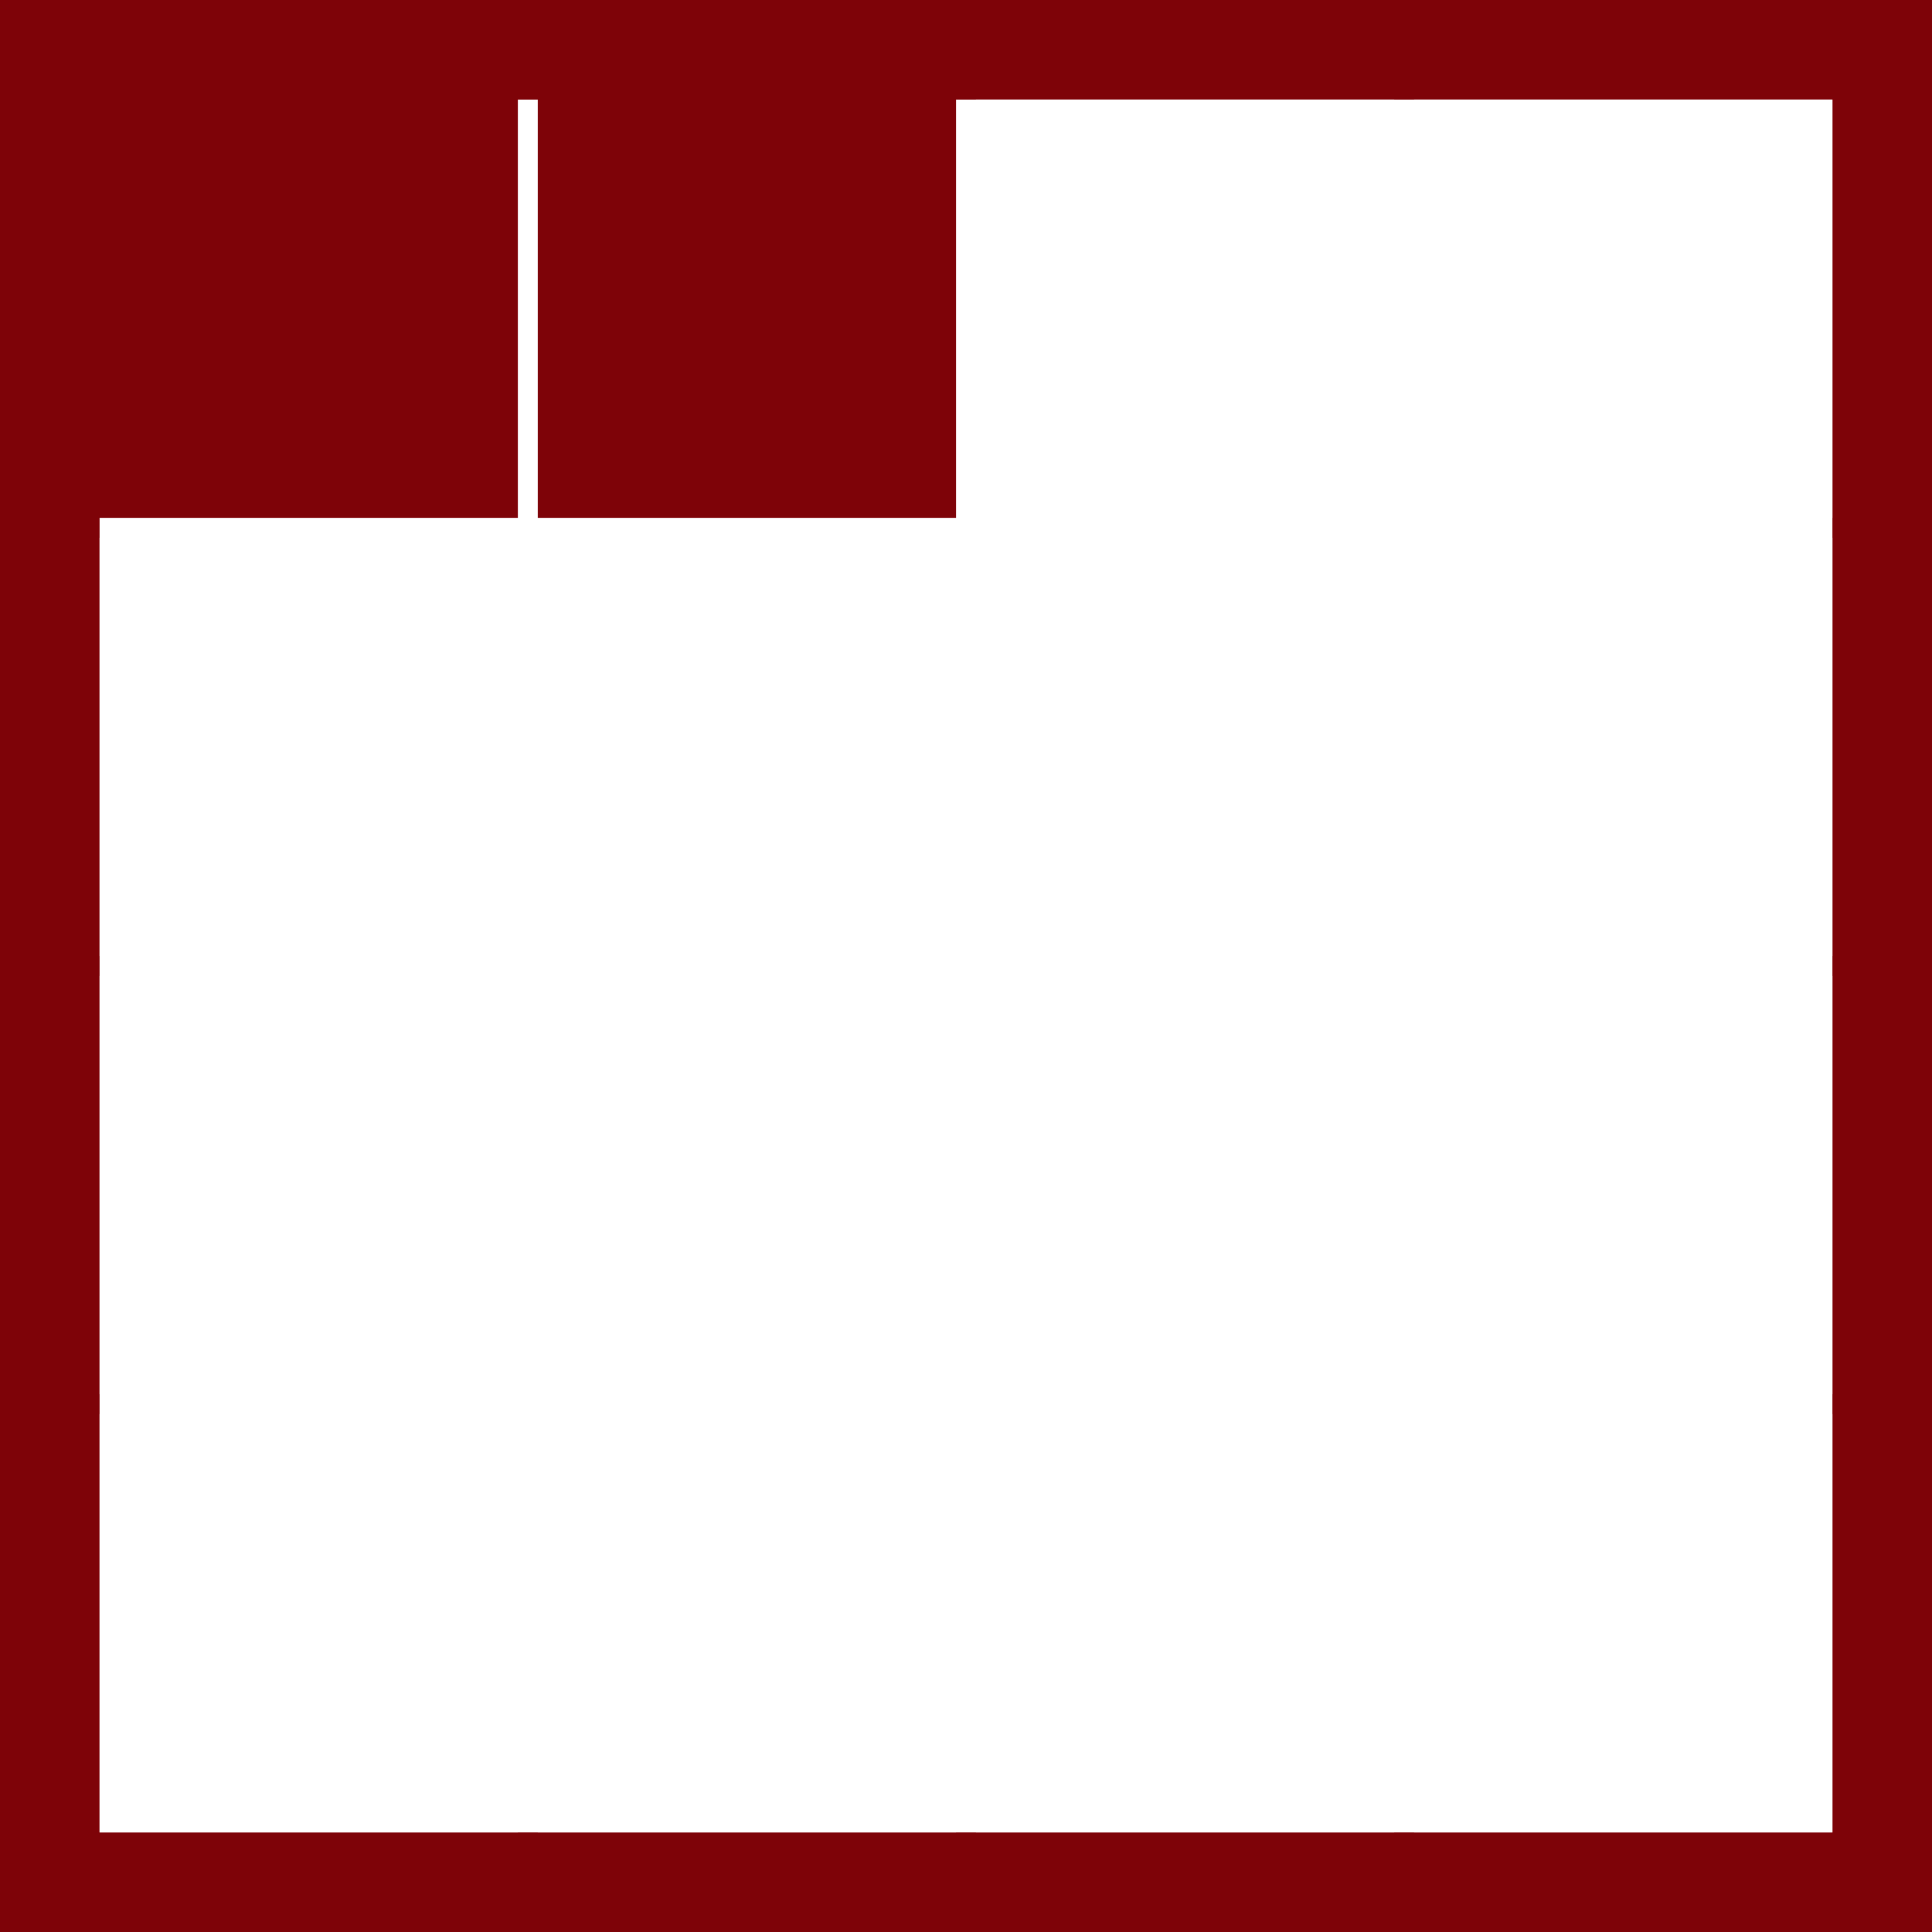
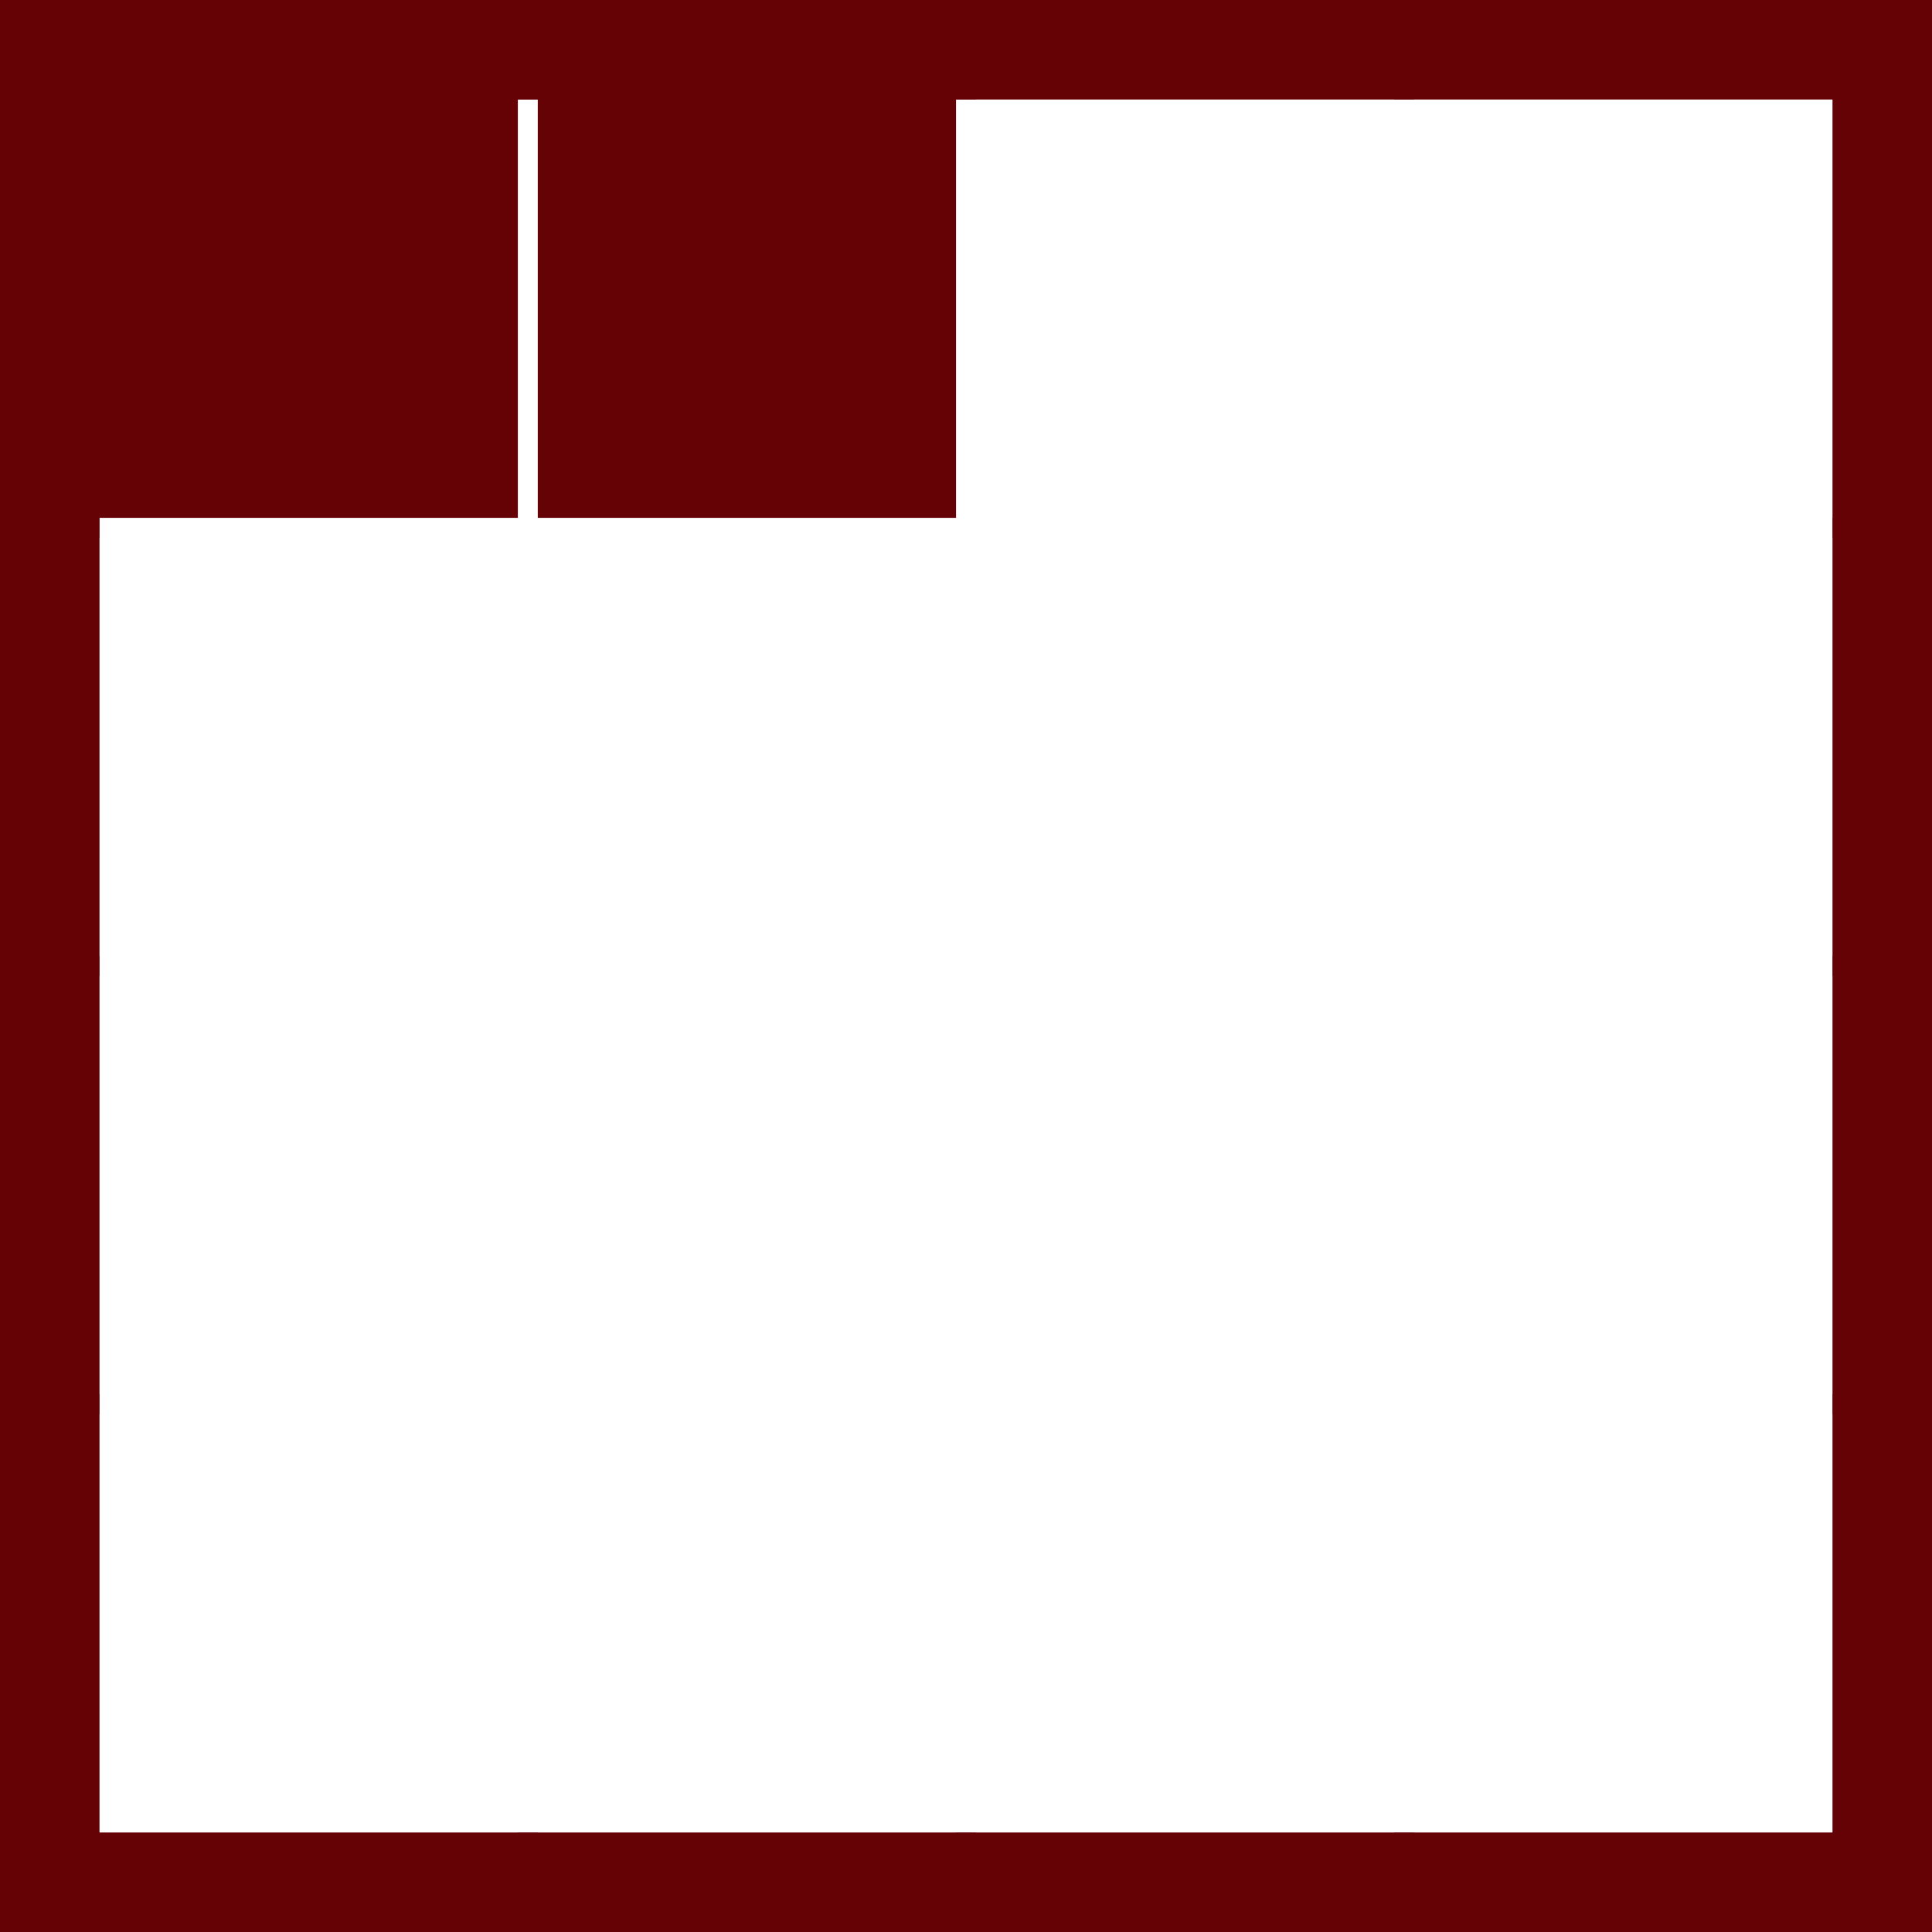
<svg xmlns="http://www.w3.org/2000/svg" width="97" height="97" viewBox="0 0 97 97">
  <path fill="#FFF" d="M2.5 2.5h92v92h-92z" />
-   <path fill="#7E0308" d="M92 5v87H5V5h87m5-5H0v97h97V0zM5 5h21v21H5zm22 0h21v21H27z" />
+   <path fill="#640206" d="M92 5v87H5V5h87m5-5H0v97h97V0zM5 5h21v21H5zm22 0h21v21H27z" />
  <path fill="#FFF" d="M49 5h21v21H49zm22 0h21v21H71zM5 27h21v21H5zm22 0h21v21H27zm22 0h21v21H49zm22 0h21v21H71zM5 49h21v21H5zm22 0h21v21H27zm22 0h21v21H49zm22 0h21v21H71zM5 71h21v21H5zm22 0h21v21H27zm22 0h21v21H49zm22 0h21v21H71z" />
</svg>
